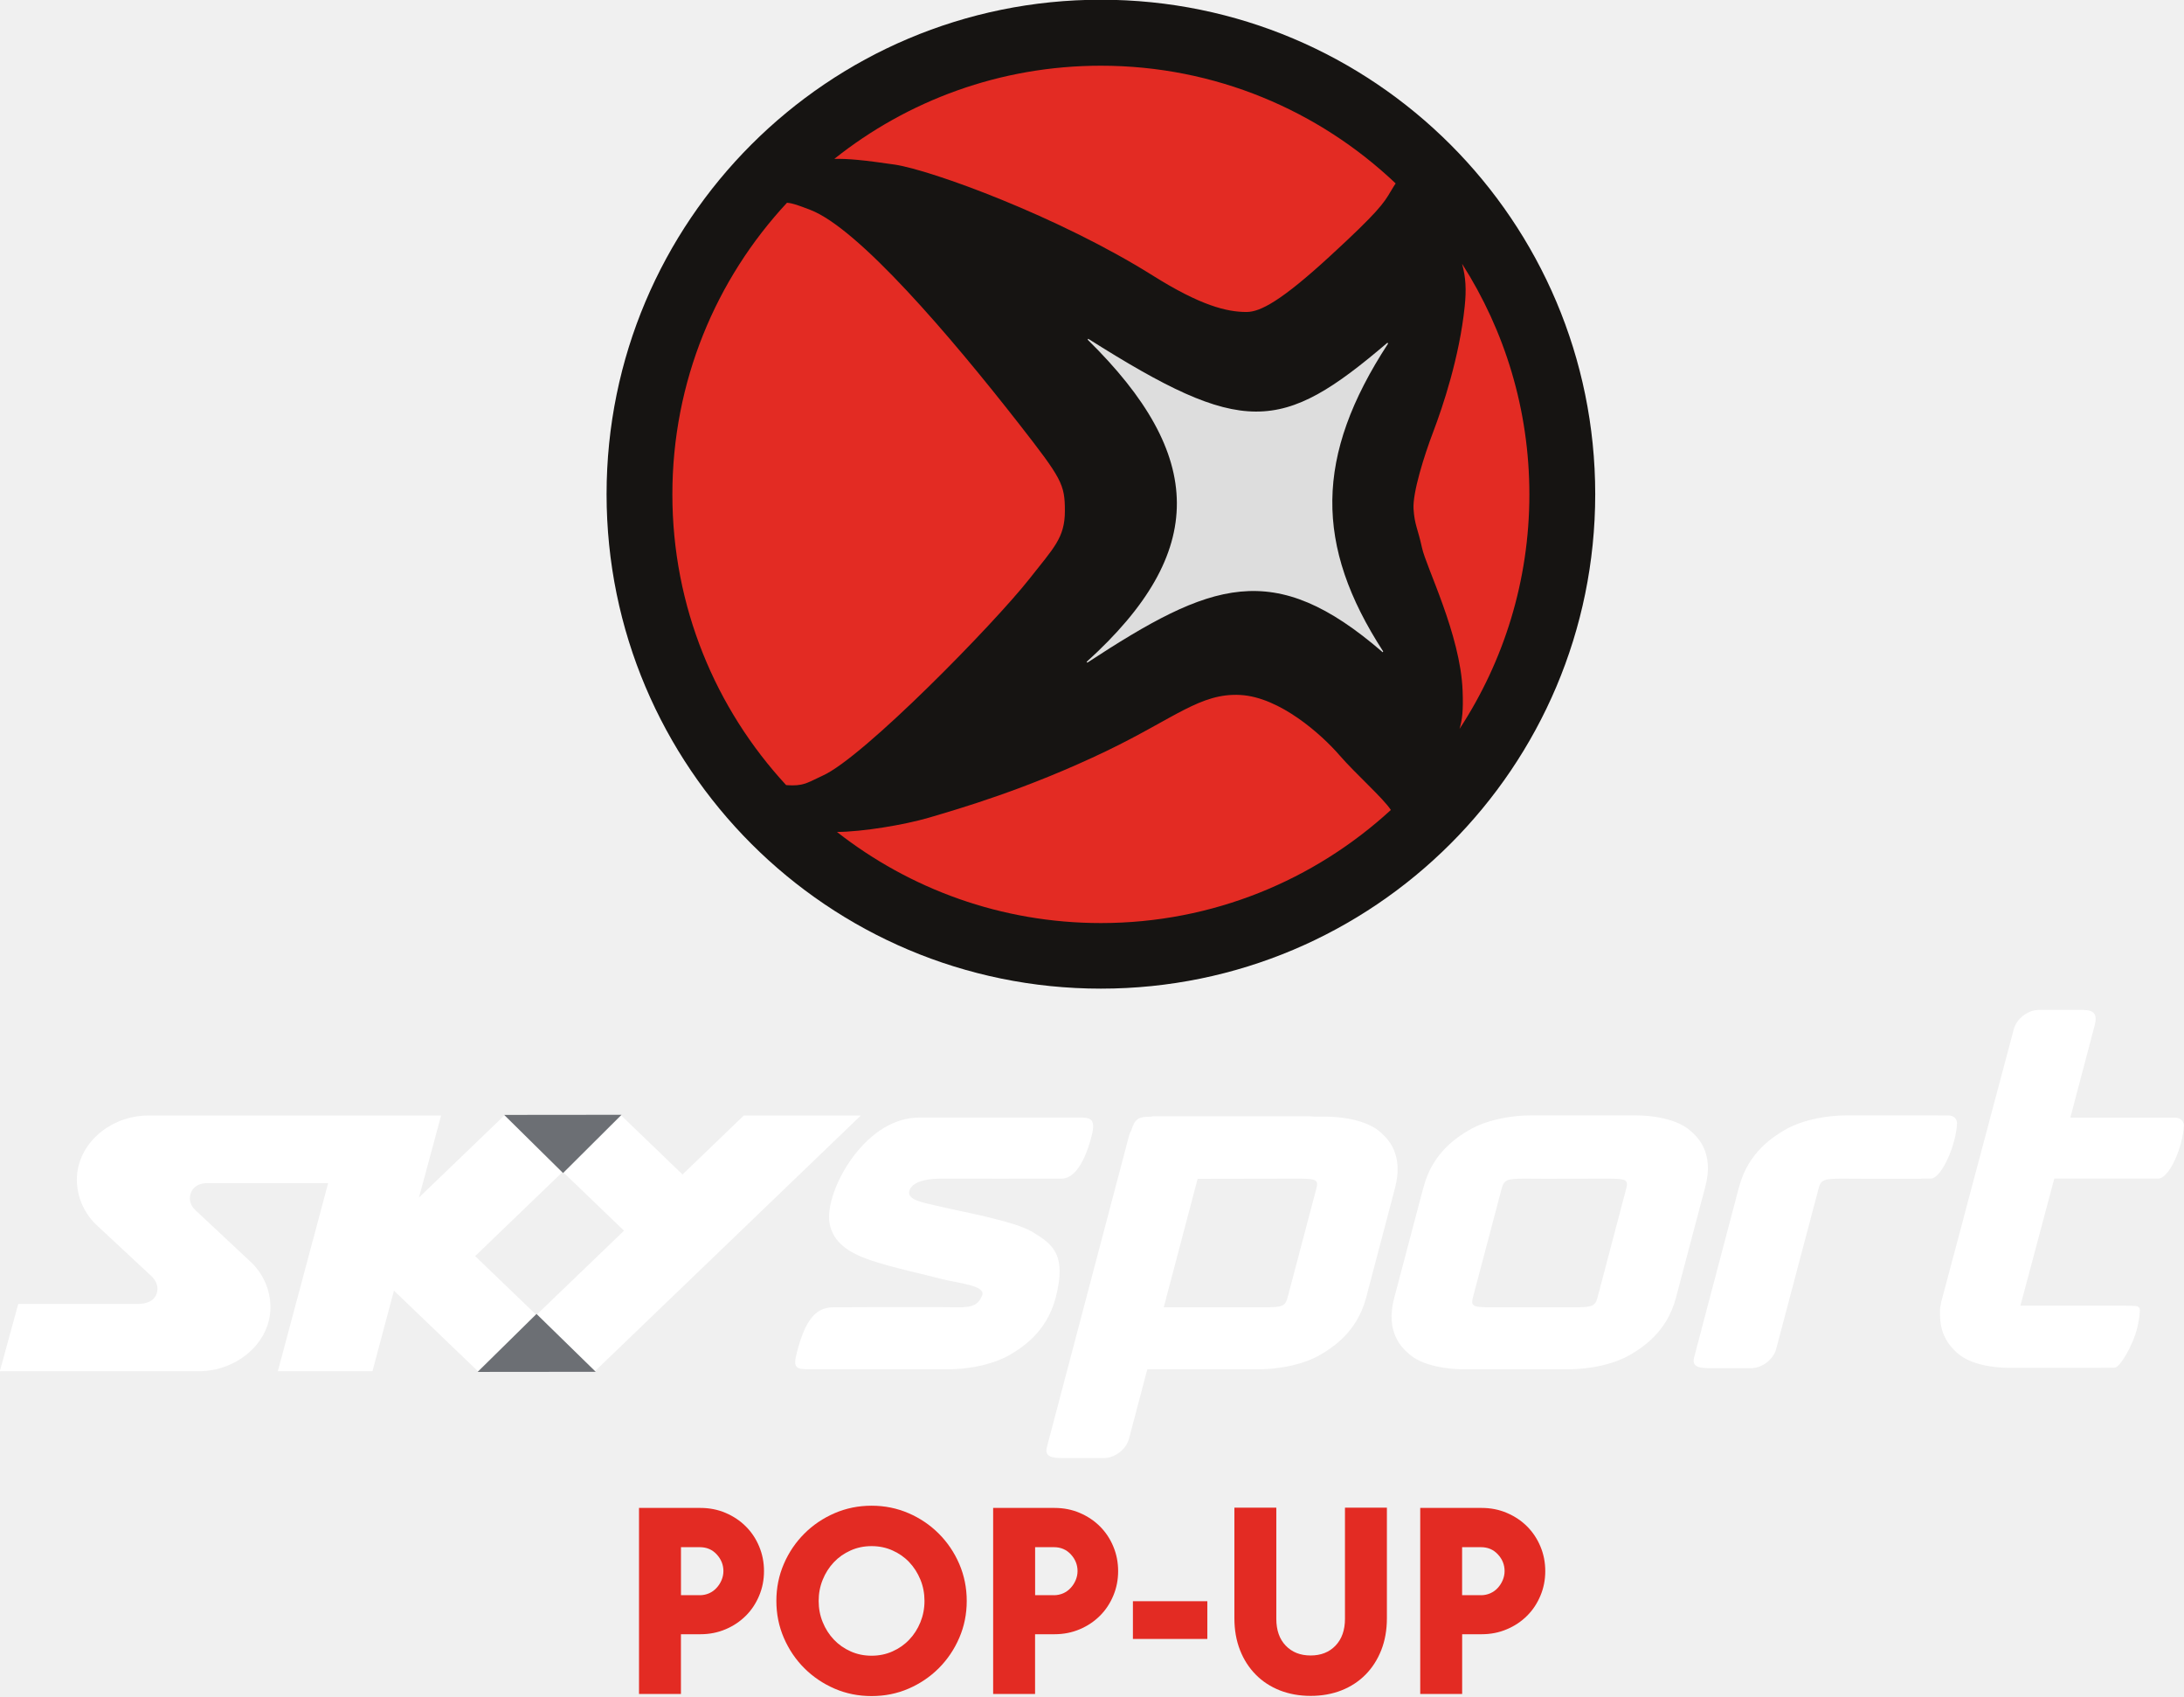
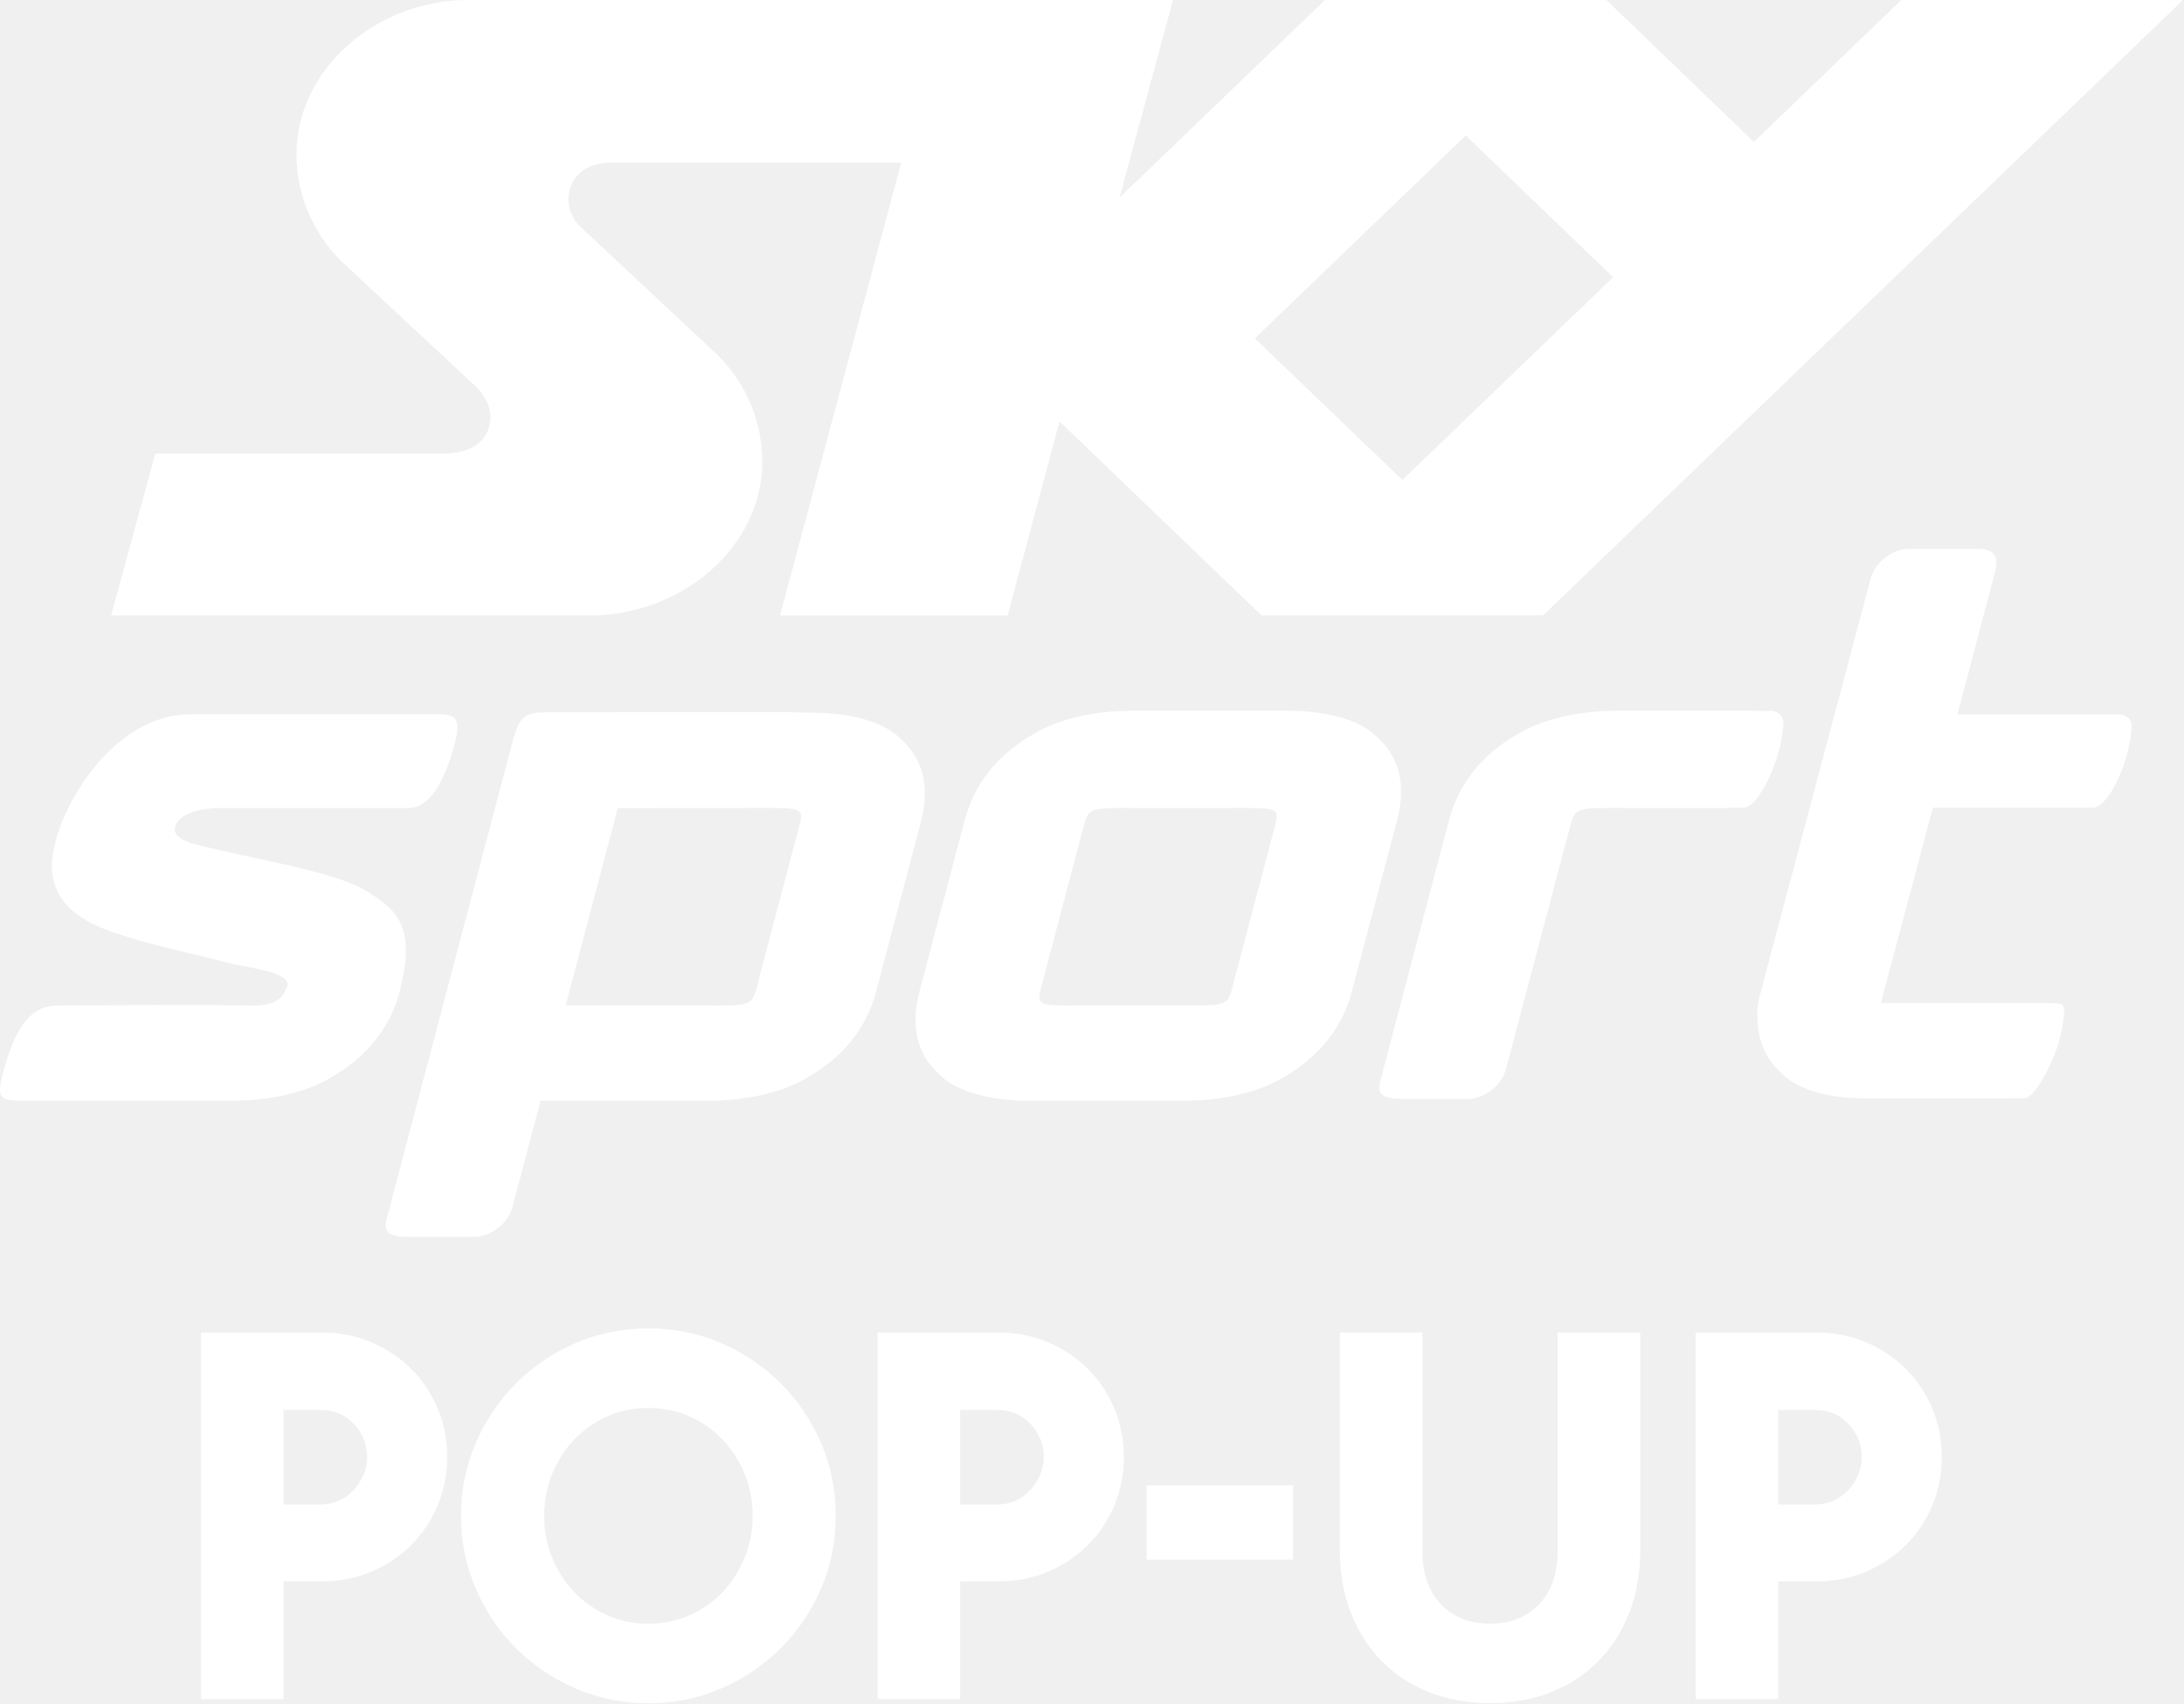
- <svg xmlns="http://www.w3.org/2000/svg" id="svg78926" width="13.35mm" height="10.365mm" version="1.1" viewBox="0 0 47.302 36.725">
-   <g id="layer1" transform="translate(-364.92 -425.43)">
-     <g id="g66738" transform="matrix(1.25 0 0 -1.25 399.47 436.13)">
-       <path id="path66740" d="m0 0c0-4.731-3.835-8.565-8.565-8.565-4.731 0-8.565 3.834-8.565 8.565 0 4.73 3.834 8.565 8.565 8.565 4.73 0 8.565-3.835 8.565-8.565" fill="#161412" />
+ <svg xmlns="http://www.w3.org/2000/svg" id="svg27" width="185.53pt" height="144.65pt" version="1.1" viewBox="0 0 185.53 144.65">
+   <defs id="defs31">
+     <clipPath id="clipPath71156">
+       <path id="path71154" d="m243.71 53.492h61.3v28.779h-61.3z" />
+     </clipPath>
+   </defs>
+   <g id="g71150" transform="matrix(6.7072 0 0 -6.7072 -1750.7 503.43)" fill="#fff">
+     <g id="g71152" clip-path="url(#clipPath71156)" fill="#fff">
+       <g id="g71158" transform="translate(265.08 56.009)">
+         <path id="path71160" d="m0 0c0.083 0 0.16 0.016 0.232 0.049 0.072 0.032 0.134 0.077 0.186 0.134 0.053 0.057 0.094 0.121 0.125 0.193 0.03 0.072 0.045 0.147 0.045 0.225 0 0.157-0.055 0.295-0.166 0.415s-0.252 0.18-0.422 0.18h-0.471v-1.196zm-1.516 2.177h1.529c0.227 0 0.437-0.042 0.631-0.125s0.362-0.195 0.503-0.336c0.142-0.142 0.253-0.309 0.334-0.5 0.08-0.192 0.121-0.397 0.121-0.615s-0.041-0.422-0.121-0.614c-0.081-0.192-0.192-0.359-0.334-0.5-0.141-0.142-0.309-0.254-0.503-0.337s-0.404-0.124-0.631-0.124h-0.484v-1.49h-1.045z" fill="#fff" />
+       </g>
+       <g id="g71162" transform="translate(269.23 54.499)">
+         <path id="path71164" d="m0 0c0.187 0 0.362 0.036 0.523 0.108s0.301 0.17 0.418 0.294c0.118 0.124 0.21 0.269 0.278 0.435 0.068 0.165 0.102 0.342 0.102 0.529s-0.034 0.364-0.102 0.53c-0.068 0.165-0.16 0.31-0.278 0.434-0.117 0.124-0.257 0.222-0.418 0.295-0.161 0.071-0.336 0.107-0.523 0.107s-0.362-0.036-0.523-0.107c-0.161-0.073-0.3-0.171-0.418-0.295s-0.21-0.269-0.278-0.434c-0.068-0.166-0.101-0.343-0.101-0.53s0.033-0.364 0.101-0.529c0.068-0.166 0.16-0.311 0.278-0.435s0.257-0.222 0.418-0.294 0.336-0.108 0.523-0.108m0-1.007c-0.327 0-0.634 0.063-0.922 0.187-0.287 0.124-0.539 0.294-0.755 0.51-0.215 0.215-0.385 0.467-0.509 0.755-0.124 0.287-0.187 0.594-0.187 0.921s0.063 0.634 0.187 0.922c0.124 0.287 0.294 0.539 0.509 0.755 0.216 0.215 0.468 0.385 0.755 0.51 0.288 0.124 0.595 0.186 0.922 0.186s0.634-0.062 0.922-0.186c0.287-0.125 0.539-0.295 0.755-0.51 0.215-0.216 0.385-0.468 0.51-0.755 0.124-0.288 0.186-0.595 0.186-0.922s-0.062-0.634-0.186-0.921c-0.125-0.288-0.295-0.54-0.51-0.755-0.216-0.216-0.468-0.386-0.755-0.51-0.288-0.124-0.595-0.187-0.922-0.187" fill="#fff" />
+       </g>
+       <g id="g71166" transform="translate(273.65 56.009)">
+         <path id="path71168" d="m0 0c0.083 0 0.16 0.016 0.232 0.049 0.072 0.032 0.134 0.077 0.186 0.134 0.053 0.057 0.094 0.121 0.125 0.193 0.03 0.072 0.046 0.147 0.046 0.225 0 0.157-0.056 0.295-0.167 0.415s-0.252 0.18-0.422 0.18h-0.471v-1.196zm-1.516 2.177h1.529c0.227 0 0.437-0.042 0.631-0.125s0.362-0.195 0.503-0.336c0.142-0.142 0.253-0.309 0.334-0.5 0.08-0.192 0.121-0.397 0.121-0.615s-0.041-0.422-0.121-0.614c-0.081-0.192-0.192-0.359-0.334-0.5-0.141-0.142-0.309-0.254-0.503-0.337s-0.404-0.124-0.631-0.124h-0.484v-1.49h-1.045z" fill="#fff" />
+       </g>
+       <path id="path71170" d="m275.54 56.251h1.856v-0.941h-1.856z" />
+       <g id="g71172" transform="translate(279.89 53.493)">
+         <path id="path71174" d="m0 0c-0.279 0-0.535 0.046-0.768 0.137-0.233 0.092-0.434 0.222-0.601 0.393-0.168 0.169-0.299 0.373-0.393 0.611-0.093 0.237-0.14 0.502-0.14 0.794v2.758h1.046v-2.771c0-0.284 0.078-0.507 0.235-0.67 0.157-0.164 0.364-0.245 0.621-0.245s0.464 0.081 0.621 0.245c0.157 0.163 0.235 0.386 0.235 0.67v2.771h1.046v-2.758c0-0.292-0.047-0.557-0.14-0.794-0.094-0.238-0.225-0.442-0.393-0.611-0.167-0.171-0.368-0.301-0.601-0.393-0.233-0.091-0.489-0.137-0.768-0.137" fill="#fff" />
+       </g>
+       <g id="g71176" transform="translate(284.01 56.009)">
+         <path id="path71178" d="m0 0c0.083 0 0.16 0.016 0.232 0.049 0.072 0.032 0.134 0.077 0.186 0.134 0.053 0.057 0.094 0.121 0.125 0.193 0.03 0.072 0.045 0.147 0.045 0.225 0 0.157-0.055 0.295-0.166 0.415s-0.252 0.18-0.422 0.18h-0.471v-1.196zm-1.516 2.177h1.529c0.227 0 0.437-0.042 0.631-0.125s0.362-0.195 0.503-0.336c0.142-0.142 0.253-0.309 0.334-0.5 0.08-0.192 0.121-0.397 0.121-0.615s-0.041-0.422-0.121-0.614c-0.081-0.192-0.192-0.359-0.334-0.5-0.141-0.142-0.309-0.254-0.503-0.337s-0.404-0.124-0.631-0.124h-0.484v-1.49h-1.045z" fill="#fff" />
+       </g>
    </g>
-     <g id="g66742" transform="matrix(1.25 0 0 -1.25 394.97 432.85)">
-       <path id="path66744" d="m0 0c-1.847-1.577-2.503-1.627-5.185 0.068l-9e-3 -0.016c2.039-2.004 2.088-3.677-0.018-5.58l0.012-0.014c2.143 1.401 3.223 1.819 5.118 0.18l8e-3 0.014c-1.19 1.836-1.188 3.383 0.085 5.333l-0.011 0.015z" fill="#ddd" />
-     </g>
-     <g id="g66754" transform="matrix(1.25 0 0 -1.25 382.99 428.87)">
-       <path id="path66756" d="m0 0c0.239 5e-3 0.499-0.019 1.047-0.099 0.634-0.095 2.834-0.896 4.468-1.92 0.831-0.522 1.284-0.633 1.628-0.633 0.234 0 0.597 0.187 1.446 0.968 0.832 0.764 0.933 0.918 1.05 1.119 0.042 0.072 0.07 0.113 0.087 0.14-1.331 1.263-3.128 2.039-5.107 2.039-1.747 0-3.352-0.605-4.619-1.614m8.752-10.329c-0.307 0.355-1.031 1.006-1.718 1.043-0.688 0.037-1.135-0.4-2.315-0.969-1.394-0.67-2.569-1.005-3.075-1.155-0.441-0.129-1.157-0.246-1.598-0.249 1.261-0.987 2.847-1.578 4.573-1.578 1.937 0 3.701 0.744 5.024 1.959-0.13 0.202-0.612 0.627-0.891 0.949m3.291 4.517c0 1.472-0.429 2.841-1.166 3.995 0.065-0.237 0.076-0.448 0.045-0.743-0.091-0.876-0.38-1.733-0.542-2.16-0.164-0.43-0.361-1.063-0.344-1.343 0.018-0.279 0.073-0.335 0.146-0.671 0.071-0.335 0.668-1.508 0.704-2.477 0.014-0.348-6e-3 -0.5-0.053-0.663 0.764 1.167 1.21 2.562 1.21 4.062m-8.663-1.463c0.419 0.534 0.615 0.709 0.615 1.175 0 0.465-0.053 0.559-0.795 1.51-1.196 1.53-2.786 3.391-3.619 3.708-0.194 0.074-0.298 0.114-0.401 0.122-1.232-1.324-1.986-3.1-1.986-5.052 0-1.943 0.748-3.711 1.971-5.035 0.036-2e-3 0.075-5e-3 0.11-5e-3 0.216 0 0.299 0.066 0.524 0.169 0.705 0.315 2.966 2.627 3.581 3.408" fill="#e32b23" />
-     </g>
-     <g id="g66758" transform="matrix(1.25 0 0 -1.25 412.03 449.63)">
-       <path id="path66760" d="m0 0h-1.816l0.423 1.603c0.049 0.184-0.01 0.263-0.201 0.263h-0.769c-0.189 0-0.385-0.151-0.433-0.335l-1.26-4.736c-3e-3 -0.012-3e-3 -0.022-3e-3 -0.03l-3e-3 -2e-3c-0.015-0.083-0.012-0.099-0.012-0.173 0-0.386 0.197-0.57 0.292-0.66 0.18-0.167 0.516-0.263 0.922-0.263h1.168l0.488 1e-3 0.157 2e-3c0.088 2e-3 0.311 0.371 0.39 0.687 0.024 0.102 0.042 0.202 0.045 0.292l1e-3 0.01c0 0.024-7e-3 0.044-0.02 0.058-0.02 0.022-0.047 0.026-0.287 0.026h-1.764l5e-3 0.013 0.583 2.189h1.803c0.127 0 0.302 0.274 0.391 0.613 0.029 0.106 0.045 0.206 0.05 0.292h2e-3c6e-3 0.086-0.057 0.15-0.152 0.15m-14.887-1.255-0.484-1.832c-0.043-0.181-0.084-0.198-0.424-0.198-0.201 0-1.091 1e-3 -1.729 1e-3l0.587 2.225c0.638 1e-3 1.528 3e-3 1.73 3e-3 0.34 0 0.372-0.018 0.32-0.199m1.106 1.013c-0.183 0.159-0.535 0.26-0.966 0.26h-0.155c-0.043 4e-3 -0.078 6e-3 -0.096 6e-3h-1.962-0.73c-0.022 0-0.042-3e-3 -0.062-7e-3 -0.201-2e-3 -0.27-0.027-0.334-0.236-0.016-0.03-0.031-0.061-0.039-0.093l-1.423-5.392c-0.049-0.184 0.105-0.192 0.295-0.192h0.693c0.19 0 0.385 0.15 0.434 0.336l0.317 1.201h1.906c0.431 0 0.836 0.099 1.104 0.259 0.181 0.108 0.62 0.374 0.78 0.977l0.502 1.904c0.159 0.604-0.14 0.869-0.264 0.977m10.001 0.131h1e-3c6e-3 0.086-0.055 0.15-0.15 0.15h-0.179v1e-3h-1.562c-0.432 0-0.837-0.1-1.106-0.26-0.179-0.108-0.62-0.374-0.778-0.977l-7e-3 -0.022-0.082-0.309v-1e-3l-0.69-2.618c-0.05-0.185 0.104-0.192 0.295-0.192h0.692c0.19 0 0.386 0.151 0.434 0.335l0.727 2.749c0.043 0.181 0.084 0.199 0.425 0.199 0.071 0 0.213 0 0.396-2e-3h0.968v3e-3h0.165c0.127 0 0.312 0.312 0.401 0.651 0.029 0.106 0.045 0.205 0.05 0.293m-5.738-1.144-0.483-1.832c-0.043-0.181-0.085-0.198-0.425-0.198-0.073 0-0.845 2e-3 -1.016 1e-3 -0.182-1e-3 -0.325-1e-3 -0.398-1e-3 -0.34 0-0.371 0.017-0.32 0.198l0.484 1.832c0.045 0.181 0.084 0.199 0.425 0.199 0.072 0 0.138 0 0.321-2e-3 0.17-1e-3 1.019 2e-3 1.091 2e-3 0.34 0 0.373-0.018 0.321-0.199m1.377 0.058c0.159 0.603-0.14 0.869-0.266 0.977-0.183 0.16-0.535 0.26-0.966 0.26h-1.766c-0.43 0-0.836-0.1-1.103-0.26-0.181-0.108-0.62-0.374-0.779-0.977l-6e-3 -0.022h-1e-3l-0.503-1.904c-0.159-0.603 0.14-0.869 0.265-0.977 0.184-0.16 0.536-0.259 0.966-0.259h1.767c0.43 0 0.836 0.099 1.103 0.259 0.181 0.108 0.621 0.374 0.78 0.977l0.311 1.178 0.198 0.748zm-16.66 1.234-1.061-1.021-1.061 1.021h-0.014l-0.99-0.984 1.051-1.011-1.51-1.452 1.006-0.982 4.607 4.429h-2.028zm-3.145-0.983-0.997 0.983h-8e-3l-1.478-1.421 0.384 1.421h-5.075c-0.656 0-1.236-0.491-1.236-1.111 0-0.296 0.122-0.567 0.32-0.766l0.978-0.911c0.064-0.065 0.098-0.142 0.098-0.206 0-0.151-0.097-0.27-0.35-0.27h-2.062l-0.319-1.165h3.448c0.656 0 1.24 0.488 1.241 1.107 0 0.296-0.122 0.567-0.32 0.766l-0.99 0.926c-0.055 0.053-0.086 0.127-0.086 0.191 0 0.152 0.108 0.268 0.302 0.268h2.094l-0.872-3.258h1.639l0.373 1.396 1.455-1.396h7e-3l0.998 0.982-1.053 1.012 1.509 1.452zm8.154-1.037c-0.312 0.193-1.256 0.358-1.631 0.449-0.258 0.062-0.57 0.105-0.505 0.278 0.047 0.126 0.233 0.197 0.52 0.2 0.25 0 1.84-2e-3 2.112 0 0.151 0 0.363 0.132 0.521 0.733 0.085 0.323-0.036 0.325-0.222 0.325h-2.759c-0.43 0-0.822-0.251-1.134-0.657-0.311-0.408-0.475-0.897-0.424-1.176 0.061-0.332 0.331-0.509 0.706-0.637 0.373-0.128 0.946-0.248 1.225-0.324 0.302-0.079 0.791-0.112 0.71-0.294-0.059-0.132-0.13-0.205-0.425-0.199-0.34 8e-3 -1.864 3e-3 -2.16 0-0.332-3e-3 -0.493-0.287-0.621-0.775-0.079-0.297-0.013-0.299 0.272-0.299h2.326c0.431 0 0.836 0.099 1.104 0.259 0.181 0.108 0.621 0.374 0.779 0.977 0.203 0.766-0.066 0.936-0.394 1.14" fill="#fff" />
-     </g>
-     <g id="g66770" transform="matrix(1.25 0 0 -1.25 375.84 449.57)">
-       <path id="path66772" d="M 0,0 1.02,-1.007 2.033,0.002 0,0 Z" fill="#6c6f74" />
-     </g>
-     <g id="g66774" transform="matrix(1.25 0 0 -1.25 376.54 453.88)">
-       <path id="path66776" d="M 0,0 -1.02,-1.004 1.026,-1.002 0,0 Z" fill="#6c6f74" />
-     </g>
-     <g id="g4248" transform="translate(17.937 -3.4054e-6)" fill="#e32b23">
-       <path id="path72756" d="m362.14 459.97c0.072 0 0.139-0.015 0.202-0.042 0.062-0.028 0.116-0.067 0.161-0.117 0.046-0.049 0.081-0.105 0.108-0.168 0.026-0.062 0.04-0.128 0.04-0.196 0-0.136-0.049-0.256-0.145-0.361-0.096-0.104-0.218-0.156-0.366-0.156h-0.408v1.039h0.408zm-1.317-1.89h1.328c0.197 0 0.38 0.036 0.548 0.108 0.168 0.072 0.314 0.169 0.437 0.292 0.123 0.123 0.22 0.267 0.289 0.434 0.07 0.167 0.105 0.344 0.105 0.534 0 0.189-0.035 0.367-0.105 0.533-0.07 0.167-0.166 0.312-0.289 0.434-0.123 0.123-0.269 0.221-0.437 0.292-0.169 0.072-0.351 0.108-0.548 0.108h-0.42v1.294h-0.908v-4.03z" />
-       <path id="path72760" d="m365.86 461.28c0.163 0 0.314-0.031 0.454-0.094 0.14-0.062 0.261-0.147 0.363-0.255 0.102-0.107 0.183-0.234 0.241-0.377 0.058-0.144 0.088-0.297 0.088-0.46 0-0.163-0.029-0.316-0.088-0.46-0.059-0.144-0.139-0.27-0.241-0.378-0.102-0.108-0.224-0.193-0.363-0.255-0.14-0.063-0.291-0.094-0.454-0.094s-0.314 0.031-0.454 0.094c-0.14 0.062-0.261 0.147-0.363 0.255-0.102 0.108-0.183 0.234-0.241 0.378-0.059 0.144-0.088 0.297-0.088 0.46 0 0.163 0.029 0.316 0.088 0.46 0.059 0.144 0.139 0.27 0.241 0.377 0.102 0.108 0.223 0.193 0.363 0.255 0.14 0.063 0.291 0.094 0.454 0.094m0 0.874c-0.284 0-0.551-0.053-0.801-0.161-0.25-0.108-0.468-0.256-0.656-0.443-0.187-0.187-0.335-0.406-0.443-0.656-0.108-0.25-0.162-0.517-0.162-0.801 0-0.284 0.054-0.551 0.162-0.801 0.108-0.25 0.256-0.468 0.443-0.655 0.187-0.187 0.406-0.335 0.656-0.443 0.25-0.108 0.517-0.162 0.801-0.162s0.551 0.054 0.801 0.162c0.25 0.108 0.468 0.256 0.655 0.443 0.187 0.187 0.335 0.406 0.443 0.655 0.107 0.25 0.162 0.517 0.162 0.801 0 0.284-0.054 0.551-0.162 0.801-0.108 0.25-0.256 0.468-0.443 0.656-0.187 0.187-0.406 0.335-0.655 0.443-0.25 0.108-0.517 0.161-0.801 0.161" />
-       <path id="path72764" d="m369.81 459.97c0.072 0 0.139-0.015 0.202-0.042 0.062-0.028 0.116-0.067 0.161-0.117 0.046-0.049 0.081-0.105 0.108-0.168 0.026-0.062 0.04-0.128 0.04-0.196 0-0.136-0.049-0.256-0.145-0.361-0.096-0.104-0.219-0.156-0.366-0.156h-0.408v1.039h0.408zm-1.317-1.89h1.328c0.197 0 0.38 0.036 0.548 0.108 0.168 0.072 0.314 0.169 0.437 0.292 0.123 0.123 0.22 0.267 0.289 0.434 0.07 0.167 0.105 0.344 0.105 0.534 0 0.189-0.035 0.367-0.105 0.533-0.07 0.167-0.166 0.312-0.289 0.434-0.123 0.123-0.269 0.221-0.437 0.292-0.169 0.072-0.351 0.108-0.548 0.108h-0.42v1.294h-0.908v-4.03z" />
-       <path id="path72766" d="m371.52 460.1h1.612v0.817h-1.612v-0.817z" />
-       <path id="path72770" d="m375.37 462.15c-0.242 0-0.464-0.04-0.667-0.119-0.202-0.08-0.376-0.193-0.522-0.341-0.146-0.148-0.26-0.324-0.341-0.531-0.081-0.206-0.122-0.436-0.122-0.69v-2.395h0.908v2.407c0 0.246 0.068 0.44 0.204 0.581 0.136 0.142 0.316 0.213 0.539 0.213 0.223 0 0.403-0.071 0.539-0.213 0.136-0.142 0.205-0.336 0.205-0.581v-2.407h0.908v2.395c0 0.254-0.041 0.484-0.122 0.69-0.082 0.207-0.195 0.383-0.341 0.531-0.145 0.147-0.319 0.261-0.522 0.341-0.202 0.079-0.425 0.119-0.667 0.119" />
-       <path id="path72774" d="m379.06 459.97c0.072 0 0.139-0.015 0.201-0.042 0.063-0.028 0.117-0.067 0.162-0.117 0.045-0.049 0.081-0.105 0.107-0.168 0.026-0.062 0.04-0.128 0.04-0.196 0-0.136-0.048-0.256-0.145-0.361-0.096-0.104-0.218-0.156-0.366-0.156h-0.409v1.039h0.409zm-1.317-1.89h1.329c0.197 0 0.379 0.036 0.547 0.108 0.169 0.072 0.315 0.169 0.438 0.292 0.123 0.123 0.219 0.267 0.289 0.434 0.07 0.167 0.105 0.344 0.105 0.534 0 0.189-0.035 0.367-0.105 0.533-0.07 0.167-0.166 0.312-0.289 0.434-0.123 0.123-0.269 0.221-0.438 0.292-0.168 0.072-0.35 0.108-0.547 0.108h-0.421v1.294h-0.908v-4.03z" />
+   </g>
+   <g id="g4545" transform="matrix(1.1994 0 0 1.1994 0 .00023162)" fill="#fff">
+     <path id="path2460" d="m99.326 33.982-10.45-10.021 14.936-14.366 10.442 10.034zm35.333-33.978-10.437 10.047-10.442-10.047h-19.94l-14.542 13.985 3.78-13.985-49.918-4e-3c-6.455 0-12.161 4.841-12.161 10.933 0 2.912 1.197 5.574 3.149 7.534l9.621 8.968c0.623 0.64 0.965 1.39 0.965 2.026 0 1.491-0.956 2.653-3.447 2.653h-20.287l-3.131 11.463h33.921c6.451 0 12.2-4.802 12.2-10.893 0-2.916-1.197-5.578-3.153-7.538l-9.74-9.095c-0.539-0.535-0.838-1.254-0.838-1.886 0-1.495 1.061-2.644 2.973-2.644h20.598l-8.582 32.057h16.12l3.675-13.739 14.309 13.739 19.949-0.013 45.31-43.56z" />
+     <g id="g7835" transform="matrix(.3056 0 0 .3056 20.012 85.097)">
+       <path id="path2464-9" d="m230.03-87.175-9.931 37.62c-0.888 3.716-1.739 4.064-8.714 4.064-1.492 0-17.346-0.046-20.87-0.018-3.735 0.018-6.673 0.018-8.156 0.018-6.993 0-7.634-0.348-6.581-4.064l9.931-37.62c0.915-3.725 1.739-4.082 8.723-4.082 1.501 0 2.847 0 6.599 0.018 3.497 0.027 20.915-0.018 22.416-0.018 6.966 0 7.661 0.357 6.581 4.082m28.265-1.19c3.277-12.384-2.874-17.84-5.446-20.055-3.762-3.313-10.993-5.355-19.835-5.355h-36.265c-8.833 0-17.172 2.041-22.654 5.355-3.716 2.215-12.741 7.67-16 20.055l-0.119 0.449h-9e-3l-10.334 39.103c-3.268 12.384 2.874 17.821 5.419 20.055 3.78 3.277 11.011 5.336 19.854 5.336h36.275c8.833 0 17.172-2.059 22.664-5.336 3.698-2.233 12.741-7.67 16-20.055l6.389-24.183z" />
+       <path id="path2468-4" d="m347.85-110.66h0.018c0.128-1.757-1.144-3.094-3.085-3.094h-3.661v-0.018h-32.092c-8.851 0-17.172 2.041-22.7 5.346-3.689 2.215-12.732 7.67-15.982 20.064l-0.128 0.439-1.684 6.343v0.018l-14.178 53.776c-1.016 3.78 2.151 3.945 6.041 3.945h14.224c3.909 0 7.936-3.112 8.925-6.911l14.911-56.421c0.888-3.725 1.748-4.082 8.741-4.082 1.455 0 4.366 0 8.128 0.009h19.881v-0.046h3.368c2.609 0 6.417-6.417 8.256-13.364 0.586-2.16 0.897-4.22 1.016-6.005" />
+       <path id="path2472-5" d="m119.77-87.175-9.913 37.62c-0.897 3.716-1.748 4.064-8.723 4.064-4.137 0-22.407-0.037-35.506-0.037l12.064-45.684c13.098-0.027 31.378-0.046 35.515-0.046 6.993 0 7.652 0.357 6.563 4.082m22.728-20.805c-3.762-3.277-11.002-5.346-19.835-5.346 0 0-4.787-0.119-5.144-0.119h-40.293v0.018h-15.011-1.291c-4.128 0.046-5.757 0.751-7.075 5.034-0.192 0.604-0.384 1.19-0.568 1.858l-29.208 110.72c-0.998 3.771 2.16 3.945 6.05 3.945h14.243c3.899 0 7.909-3.094 8.906-6.892l6.526-24.659h39.13c8.842 0 17.172-2.059 22.664-5.336 3.725-2.233 12.723-7.67 16.009-20.055l10.307-39.103c3.277-12.403-2.865-17.84-5.41-20.064" />
+       <path id="path2476-3" d="m425.47-112.94h-37.291l8.687-32.934c1.007-3.771-0.201-5.41-4.119-5.41h-15.789c-3.881 0-7.899 3.112-8.897 6.892l-25.858 97.254c-0.064 0.238-0.064 0.449-0.082 0.632l-0.055 0.009c-0.311 1.702-0.256 2.059-0.256 3.588 0 7.909 4.064 11.689 6.023 13.529 3.68 3.433 10.581 5.419 18.911 5.419h24l10.005-0.018 3.231-0.055c1.803-0.037 6.389-7.616 8-14.124 0.503-2.087 0.86-4.137 0.934-5.986l0.018-0.211c0-0.485-0.146-0.879-0.403-1.19-0.412-0.43-0.97-0.513-5.895-0.513h-36.229l0.101-0.293 11.973-44.943h37.025c2.609 0 6.188-5.62 8.018-12.577 0.604-2.179 0.934-4.229 1.034-6.005h0.037c0.119-1.767-1.153-3.066-3.121-3.066" />
+       <path id="path2480-0" d="m19.052-72.237c-6.398-3.963-25.767-7.341-33.465-9.217-5.309-1.282-11.725-2.142-10.38-5.702 0.961-2.581 4.778-4.055 10.673-4.091 5.144-0.018 37.785 0.009 43.368 0 3.112 0 7.46-2.746 10.7-15.057 1.748-6.627-0.751-6.673-4.567-6.673h-56.632c-8.851 0-16.906 5.153-23.304 13.474-6.398 8.384-9.767 18.435-8.723 24.156 1.272 6.801 6.819 10.453 14.517 13.071 7.67 2.655 19.432 5.107 25.153 6.664 6.197 1.62 16.238 2.288 14.581 6.041-1.226 2.709-2.691 4.201-8.723 4.082-6.984-0.165-38.279-0.064-44.348 0-6.847 0.073-10.124 5.876-12.751 15.918-1.629 6.105-0.275 6.151 5.574 6.151h47.762c8.833 0 17.162-2.059 22.682-5.336 3.707-2.233 12.732-7.661 15.991-20.055 4.156-15.744-1.373-19.222-8.11-23.423" />
    </g>
  </g>
</svg>
